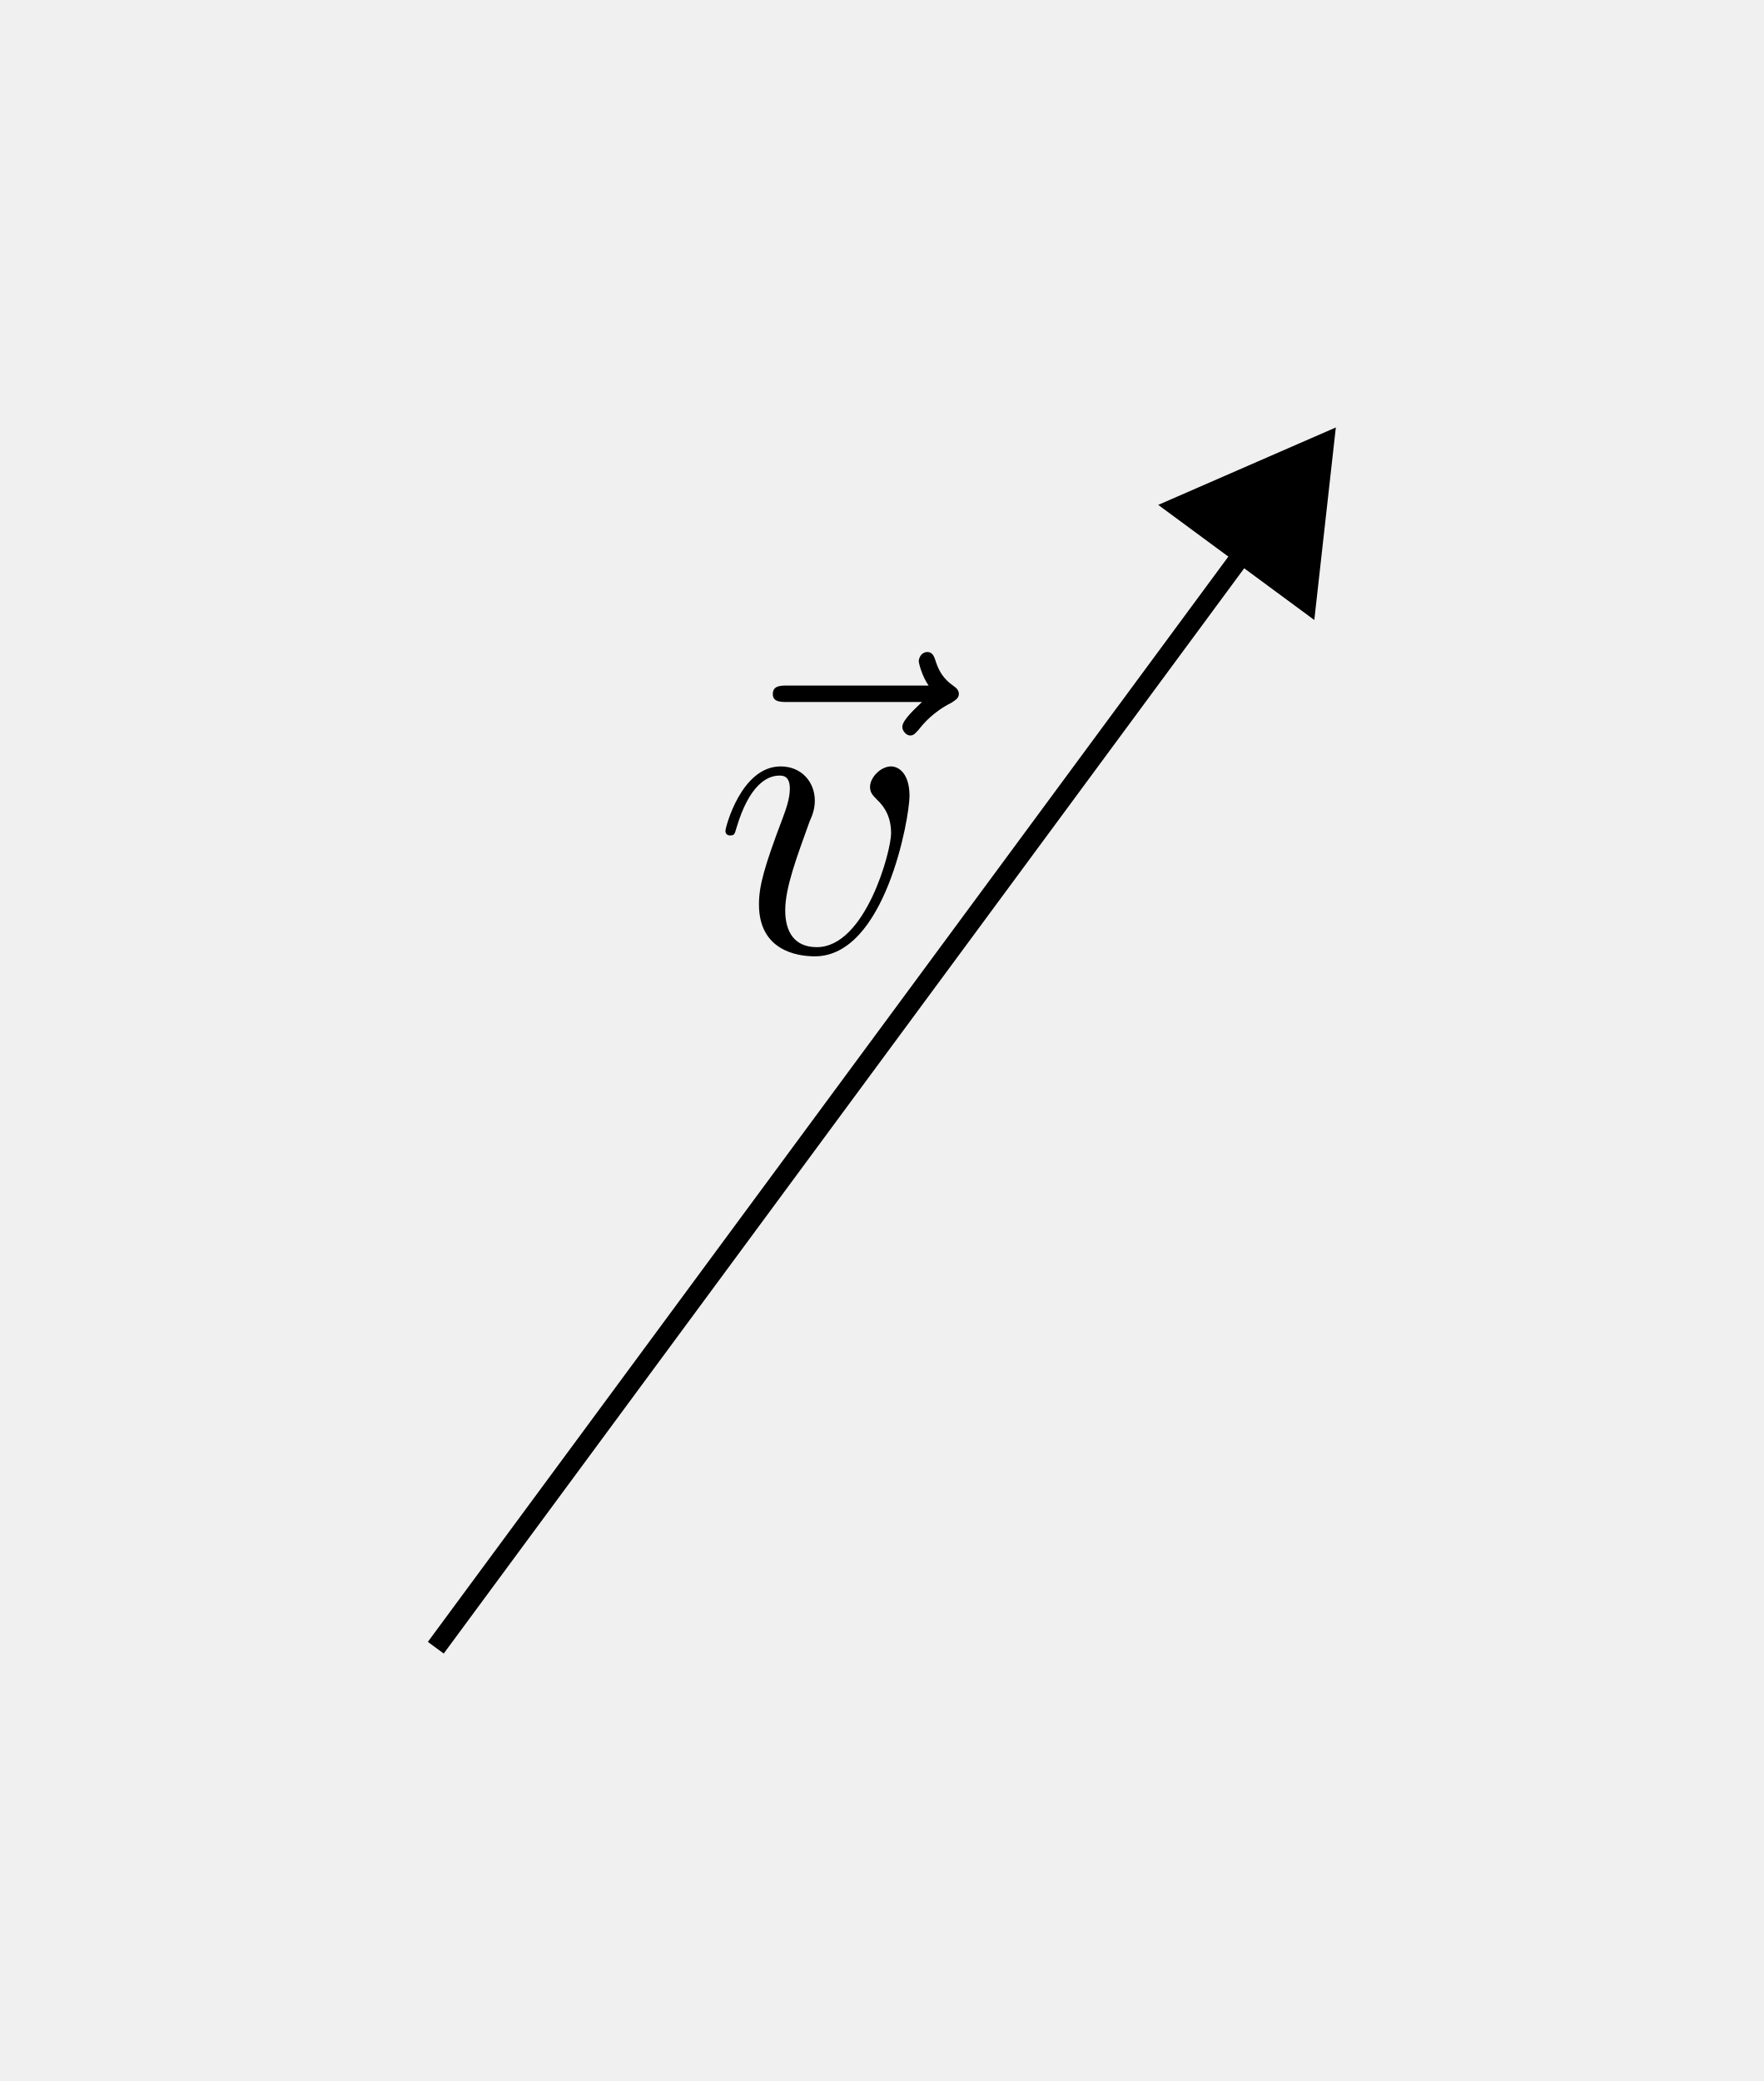
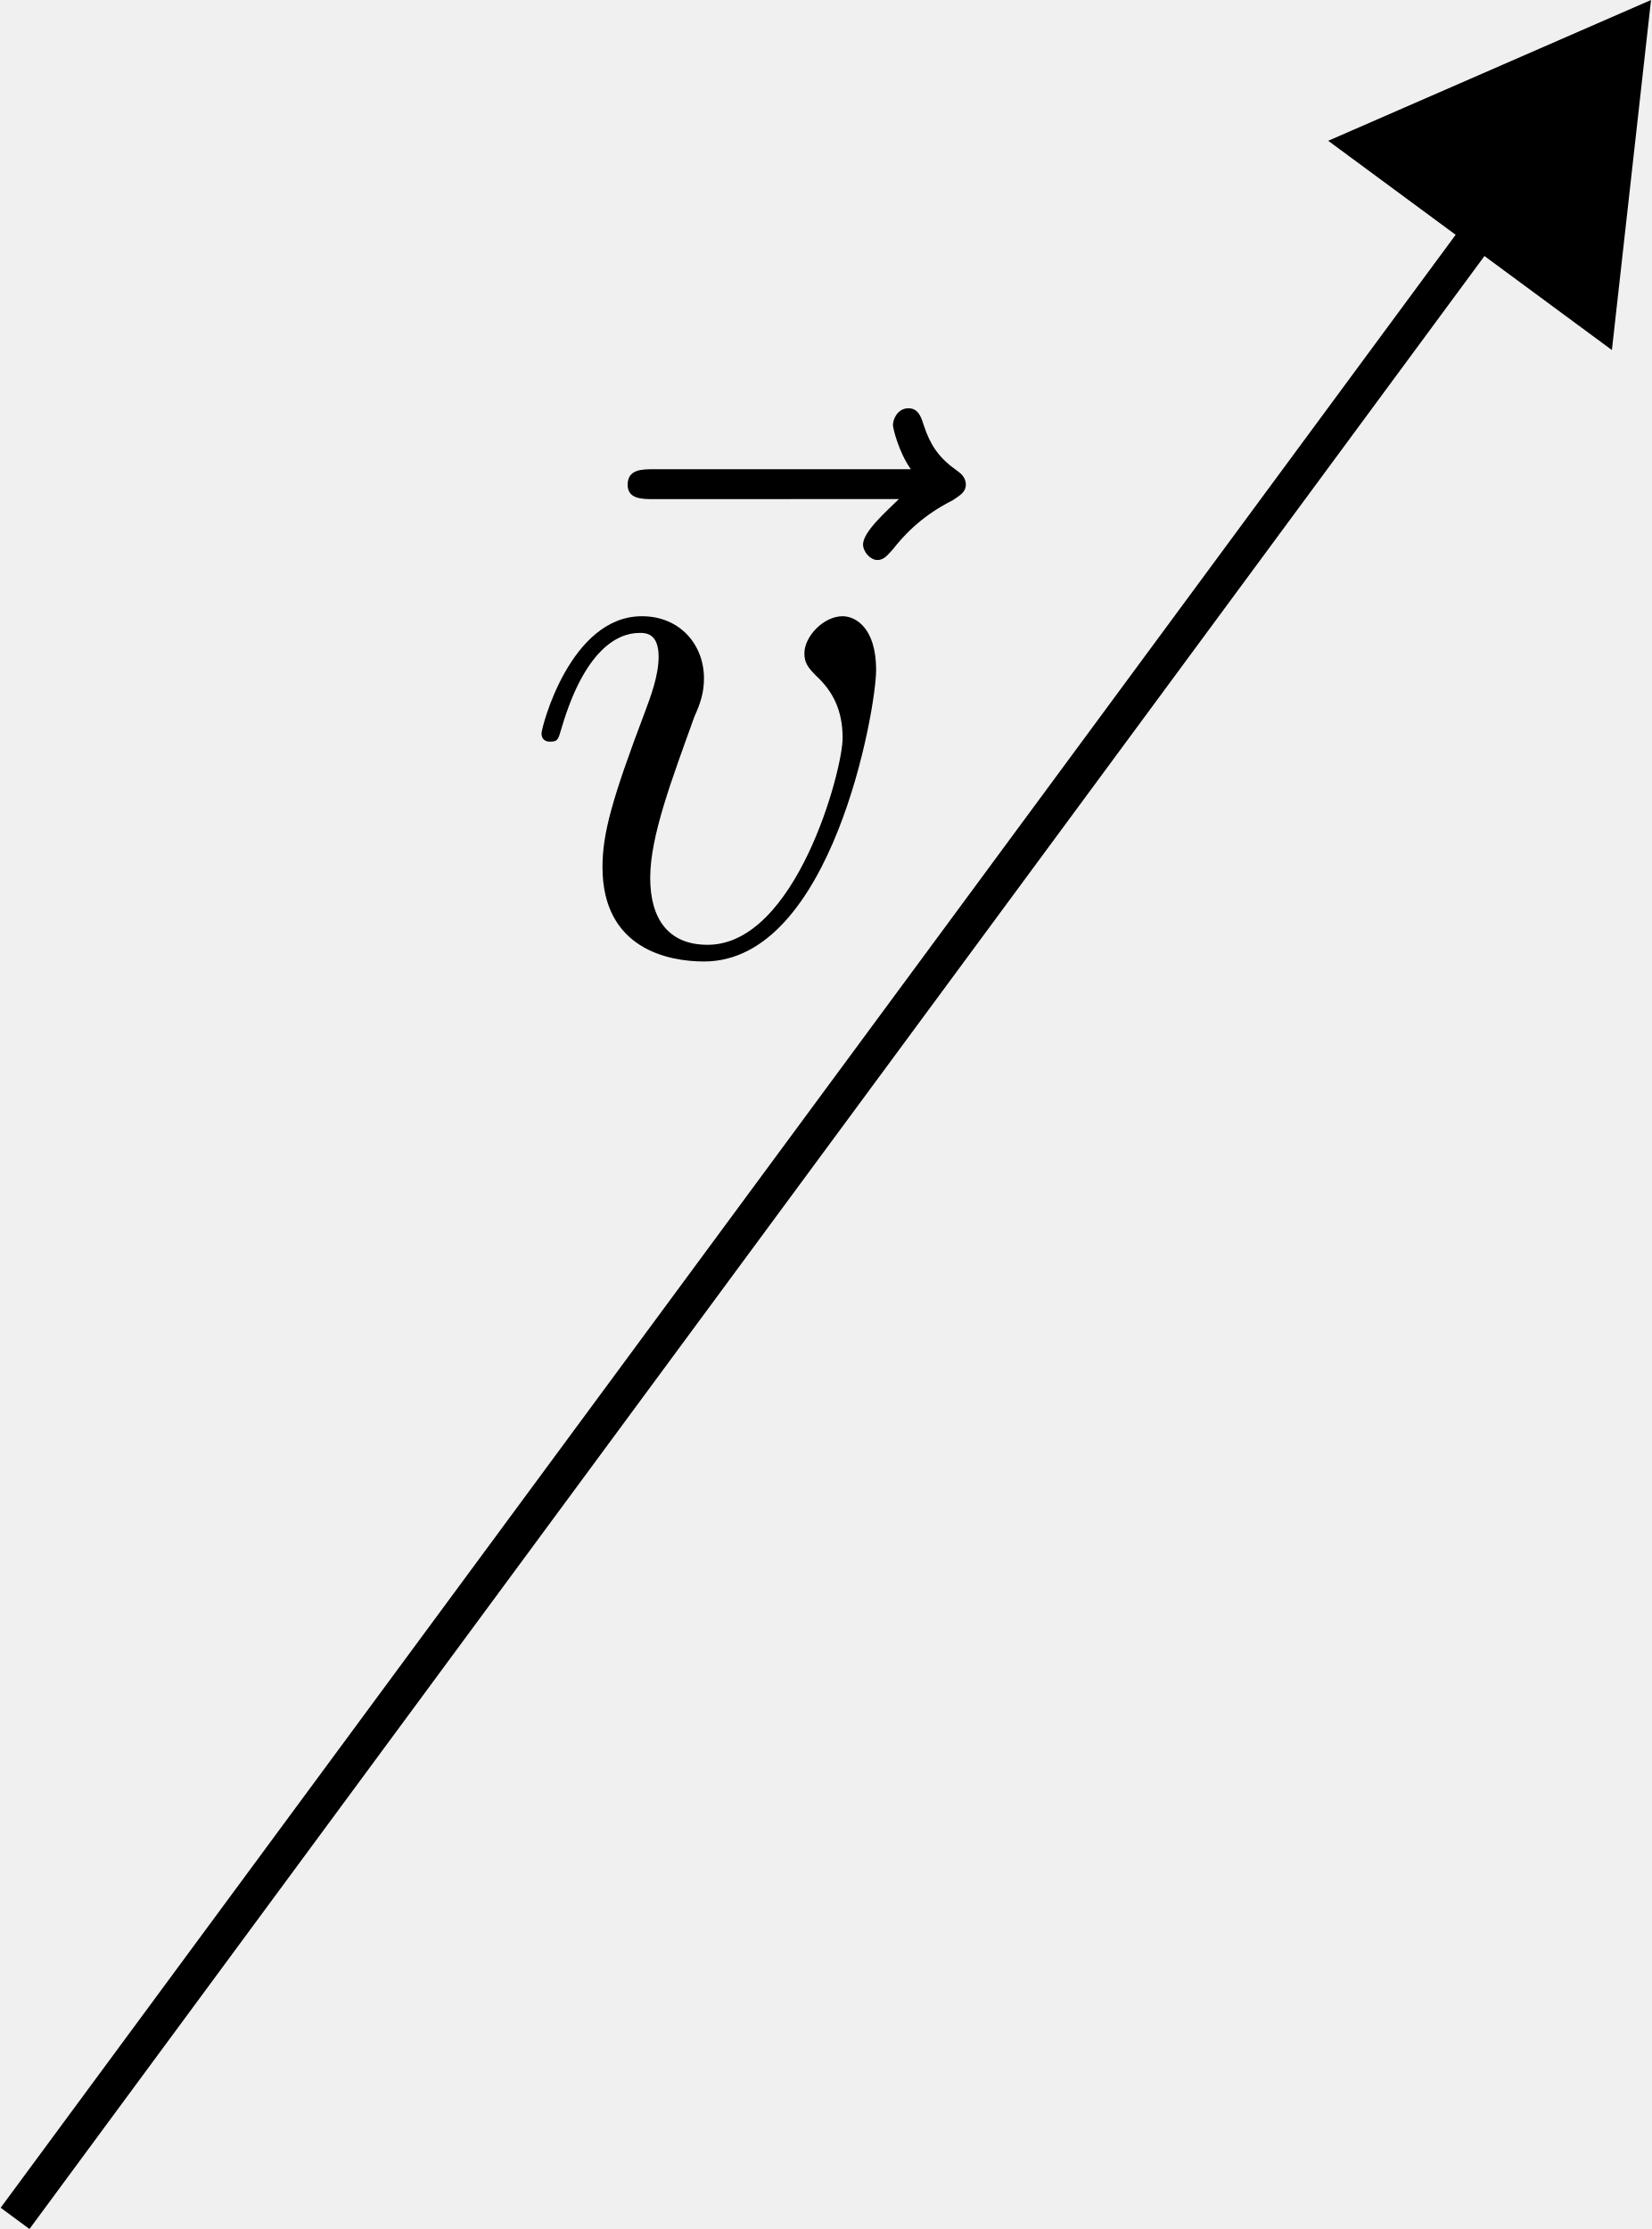
- <svg xmlns="http://www.w3.org/2000/svg" xmlns:xlink="http://www.w3.org/1999/xlink" width="1.65in" height="1.947in" viewBox="0 0 41.899 49.463" version="1.1" id="svg8">
+ <svg xmlns="http://www.w3.org/2000/svg" xmlns:xlink="http://www.w3.org/1999/xlink" width="0.85in" height="1.147in" viewBox="0 0 21.579 29.143" version="1.1" id="svg8">
  <defs id="defs2">
    <marker style="overflow:visible" id="TriangleOutL" refX="0" refY="0" orient="auto">
      <path transform="scale(0.8)" style="fill:#000000;fill-opacity:1;fill-rule:evenodd;stroke:#000000;stroke-width:1pt;stroke-opacity:1" d="M 5.77,0 -2.88,5 V -5 Z" id="path982" />
    </marker>
    <marker style="overflow:visible" id="marker1103" refX="0" refY="0" orient="auto">
      <path transform="matrix(-0.8,0,0,-0.8,-10,0)" style="fill:#000000;fill-opacity:1;fill-rule:evenodd;stroke:#000000;stroke-width:1pt;stroke-opacity:1" d="M 0,0 5,-5 -12.5,0 5,5 Z" id="path843" />
    </marker>
    <marker orient="auto" refY="0" refX="0" id="Arrow1Lend" style="overflow:visible">
      <path id="path4563" d="M 0,0 5,-5 -12.5,0 5,5 Z" style="fill:#ffffff;fill-opacity:1;fill-rule:evenodd;stroke:#ffffff;stroke-width:1pt;stroke-opacity:1" transform="matrix(-0.8,0,0,-0.8,-10,0)" />
    </marker>
    <g id="g8046">
      <symbol overflow="visible" id="symbol5687">
        <path style="stroke:none" d="" id="path6280" />
      </symbol>
      <symbol overflow="visible" id="symbol6013">
        <path style="stroke:none" d="m 5.359,-5.938 c -0.141,0.141 -0.469,0.422 -0.469,0.594 0,0.094 0.094,0.203 0.188,0.203 0.094,0 0.141,-0.078 0.203,-0.141 C 5.391,-5.422 5.625,-5.703 6.062,-5.922 6.125,-5.969 6.234,-6.016 6.234,-6.125 6.234,-6.234 6.156,-6.281 6.094,-6.328 5.875,-6.484 5.766,-6.656 5.688,-6.891 5.656,-6.984 5.625,-7.125 5.484,-7.125 c -0.141,0 -0.203,0.141 -0.203,0.219 0,0.047 0.078,0.359 0.234,0.578 H 2.156 c -0.156,0 -0.344,0 -0.344,0.203 0,0.188 0.188,0.188 0.344,0.188 z m 0,0" id="path7843" />
      </symbol>
      <symbol overflow="visible" id="symbol6672">
        <path style="stroke:none" d="m 4.672,-3.703 c 0,-0.547 -0.266,-0.703 -0.438,-0.703 -0.25,0 -0.5,0.266 -0.5,0.484 0,0.125 0.047,0.188 0.156,0.297 0.219,0.203 0.344,0.453 0.344,0.812 0,0.422 -0.609,2.703 -1.766,2.703 -0.516,0 -0.75,-0.344 -0.75,-0.875 0,-0.547 0.281,-1.281 0.578,-2.109 0.078,-0.172 0.125,-0.312 0.125,-0.5 0,-0.438 -0.312,-0.812 -0.812,-0.812 -0.938,0 -1.312,1.453 -1.312,1.531 0,0.109 0.094,0.109 0.109,0.109 0.109,0 0.109,-0.031 0.156,-0.188 0.297,-1 0.719,-1.234 1.016,-1.234 0.078,0 0.25,0 0.25,0.312 0,0.25 -0.109,0.531 -0.172,0.703 -0.438,1.156 -0.562,1.609 -0.562,2.047 0,1.078 0.875,1.234 1.328,1.234 1.672,0 2.25,-3.297 2.25,-3.812 z m 0,0" id="path2806" />
      </symbol>
    </g>
    <g id="g2980">
      <symbol overflow="visible" id="symbol2573">
        <path style="stroke:none" d="" id="path3606" />
      </symbol>
      <symbol overflow="visible" id="symbol2303">
        <path style="stroke:none" d="m 5.359,-5.938 c -0.141,0.141 -0.469,0.422 -0.469,0.594 0,0.094 0.094,0.203 0.188,0.203 0.094,0 0.141,-0.078 0.203,-0.141 C 5.391,-5.422 5.625,-5.703 6.062,-5.922 6.125,-5.969 6.234,-6.016 6.234,-6.125 6.234,-6.234 6.156,-6.281 6.094,-6.328 5.875,-6.484 5.766,-6.656 5.688,-6.891 5.656,-6.984 5.625,-7.125 5.484,-7.125 c -0.141,0 -0.203,0.141 -0.203,0.219 0,0.047 0.078,0.359 0.234,0.578 H 2.156 c -0.156,0 -0.344,0 -0.344,0.203 0,0.188 0.188,0.188 0.344,0.188 z m 0,0" id="path5037" />
      </symbol>
      <symbol overflow="visible" id="symbol8955">
        <path style="stroke:none" d="m 4.672,-3.703 c 0,-0.547 -0.266,-0.703 -0.438,-0.703 -0.25,0 -0.5,0.266 -0.5,0.484 0,0.125 0.047,0.188 0.156,0.297 0.219,0.203 0.344,0.453 0.344,0.812 0,0.422 -0.609,2.703 -1.766,2.703 -0.516,0 -0.75,-0.344 -0.75,-0.875 0,-0.547 0.281,-1.281 0.578,-2.109 0.078,-0.172 0.125,-0.312 0.125,-0.5 0,-0.438 -0.312,-0.812 -0.812,-0.812 -0.938,0 -1.312,1.453 -1.312,1.531 0,0.109 0.094,0.109 0.109,0.109 0.109,0 0.109,-0.031 0.156,-0.188 0.297,-1 0.719,-1.234 1.016,-1.234 0.078,0 0.25,0 0.25,0.312 0,0.25 -0.109,0.531 -0.172,0.703 -0.438,1.156 -0.562,1.609 -0.562,2.047 0,1.078 0.875,1.234 1.328,1.234 1.672,0 2.25,-3.297 2.25,-3.812 z m 0,0" id="path4621" />
      </symbol>
    </g>
  </defs>
-   <g id="layer1" transform="translate(-139.5676,-118.9271)" />
-   <path style="font-variation-settings:normal;opacity:1;vector-effect:none;fill:none;fill-opacity:1;stroke:#000000;stroke-width:0.468;stroke-linecap:butt;stroke-linejoin:miter;stroke-miterlimit:4;stroke-dasharray:none;stroke-dashoffset:0;stroke-opacity:1;marker-end:url(#TriangleOutL);paint-order:fill markers stroke;stop-color:#000000;stop-opacity:1" d="m 10.348,39.164 19.813,-26.864" id="path838" />
-   <g transform="translate(-74.99205,-59.34013)" id="g1414">
+   <g id="layer1" transform="translate(-149.7276,-129.0871)" />
+   <path style="font-variation-settings:normal;opacity:1;vector-effect:none;fill:none;fill-opacity:1;stroke:#000000;stroke-width:0.468;stroke-linecap:butt;stroke-linejoin:miter;stroke-miterlimit:4;stroke-dasharray:none;stroke-dashoffset:0;stroke-opacity:1;marker-end:url(#TriangleOutL);paint-order:fill markers stroke;stop-color:#000000;stop-opacity:1" d="M 0.188,29.004 20.001,2.14" id="path838" />
+   <g transform="translate(-85.15206,-69.50013)" id="g1414">
    <g id="g8613">
      <g style="fill:#000000;fill-opacity:1" id="g8550">
        <use xlink:href="#symbol2303" x="91.538" y="81.963" id="use1116" width="100%" height="100%" />
      </g>
      <g style="fill:#000000;fill-opacity:1" id="g6079">
        <use xlink:href="#symbol8955" x="91.927" y="81.963" id="use5511" width="100%" height="100%" />
      </g>
    </g>
  </g>
</svg>
